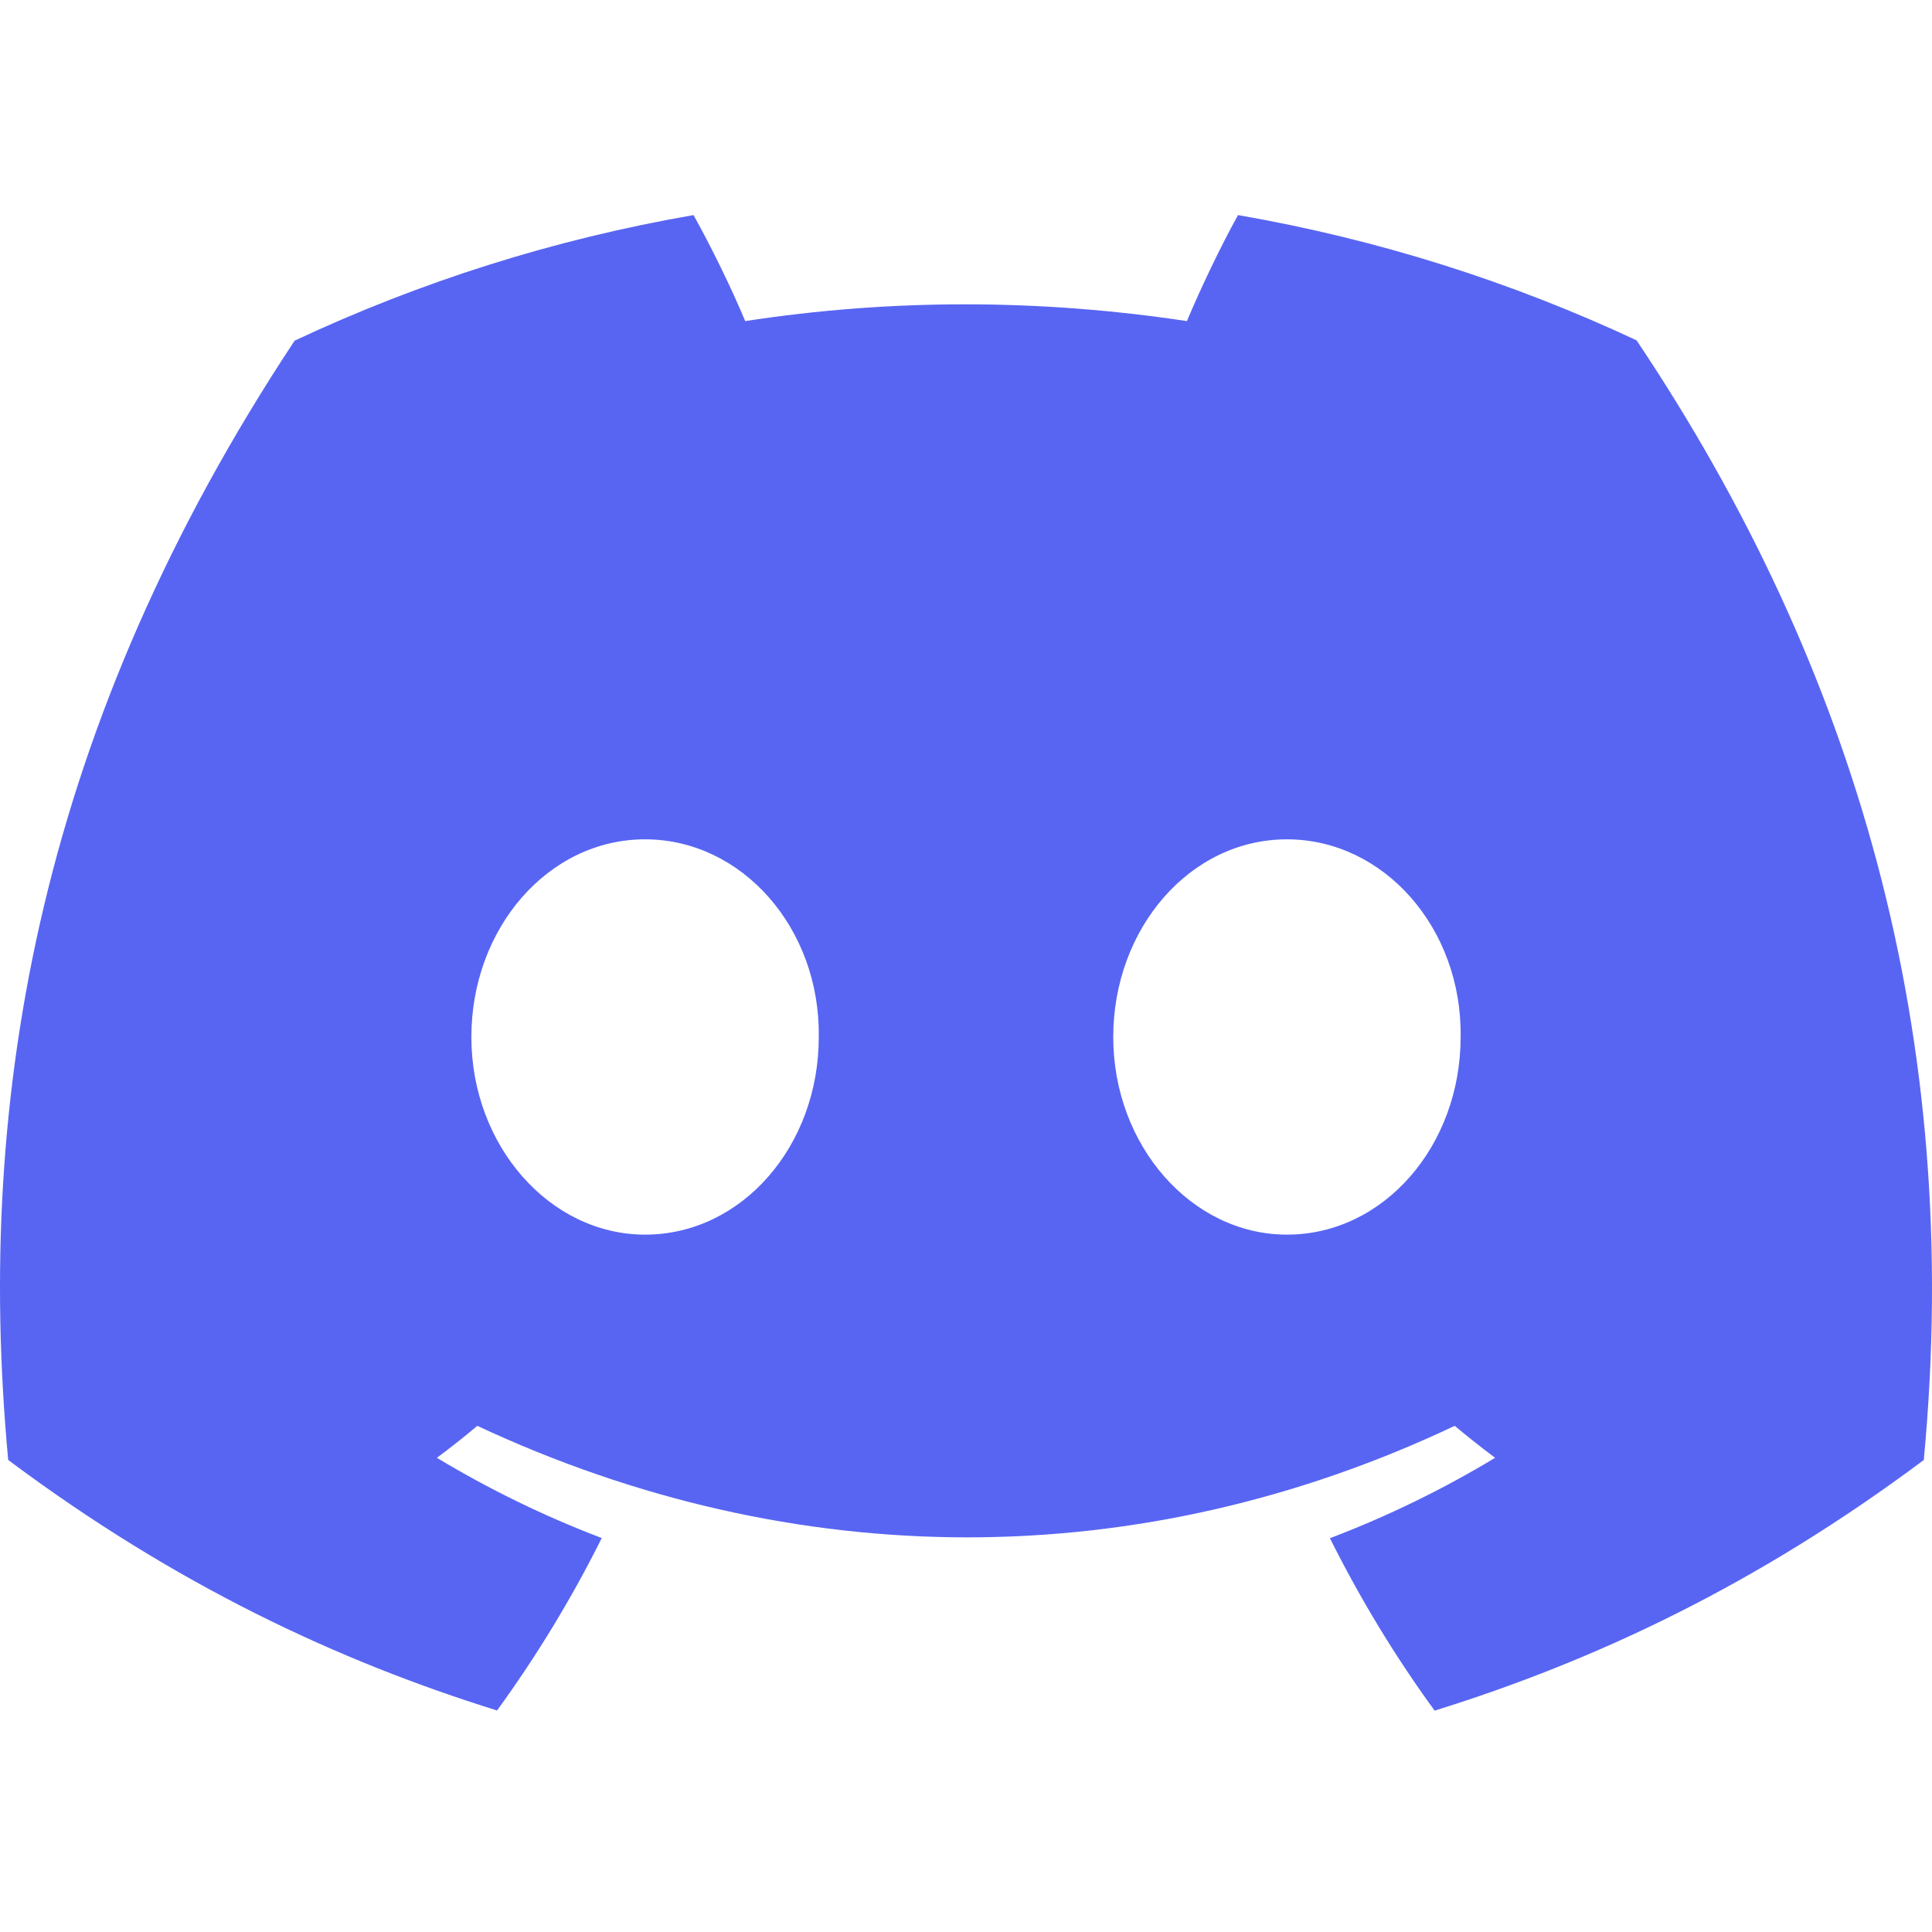
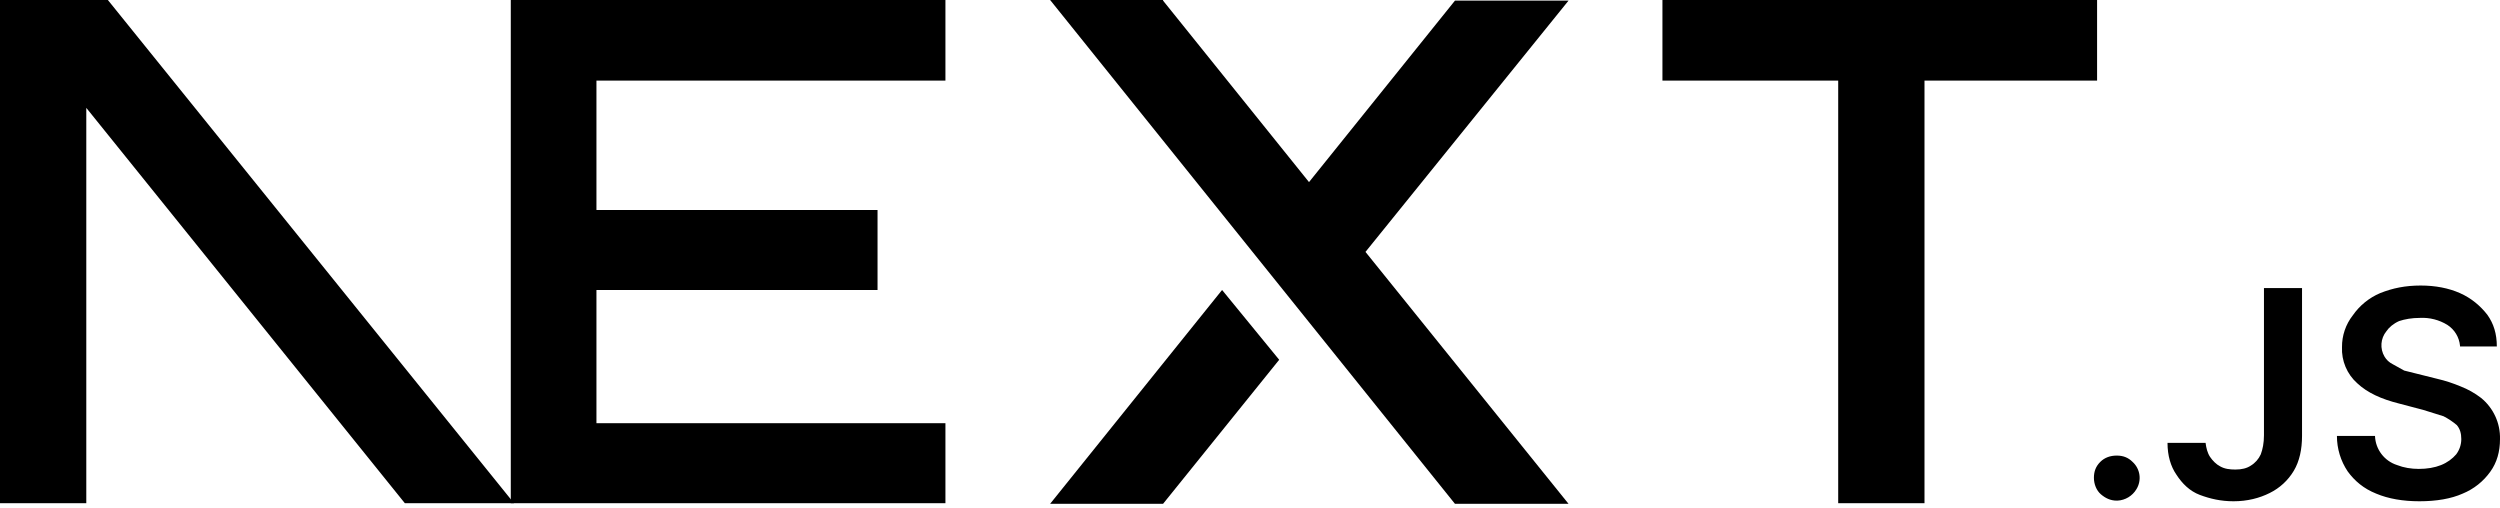
- <svg xmlns="http://www.w3.org/2000/svg" width="800px" height="800px" viewBox="0 -28.5 256 256" version="1.1" preserveAspectRatio="xMidYMid">
-   <g>
-     <path d="M216.856,16.597 C200.285,8.843 182.566,3.208 164.042,0 C161.767,4.113 159.109,9.645 157.276,14.046 C137.584,11.085 118.073,11.085 98.743,14.046 C96.911,9.645 94.193,4.113 91.897,0 C73.353,3.208 55.613,8.864 39.042,16.638 C5.618,67.147 -3.443,116.401 1.087,164.956 C23.256,181.511 44.74,191.568 65.862,198.149 C71.077,190.971 75.728,183.341 79.735,175.3 C72.104,172.401 64.795,168.822 57.889,164.668 C59.721,163.311 61.513,161.891 63.245,160.431 C105.367,180.133 151.135,180.133 192.755,160.431 C194.506,161.891 196.298,163.311 198.11,164.668 C191.184,168.843 183.855,172.421 176.224,175.321 C180.23,183.341 184.862,190.992 190.097,198.169 C211.239,191.588 232.743,181.532 254.912,164.956 C260.228,108.668 245.831,59.866 216.856,16.597 Z M85.474,135.095 C72.829,135.095 62.459,123.29 62.459,108.915 C62.459,94.54 72.608,82.715 85.474,82.715 C98.341,82.715 108.71,94.519 108.489,108.915 C108.509,123.29 98.341,135.095 85.474,135.095 Z M170.525,135.095 C157.88,135.095 147.511,123.29 147.511,108.915 C147.511,94.54 157.659,82.715 170.525,82.715 C183.392,82.715 193.761,94.519 193.54,108.915 C193.54,123.29 183.392,135.095 170.525,135.095 Z" fill="#5865F2" fill-rule="nonzero">
- 
- </path>
-   </g>
+ <svg xmlns="http://www.w3.org/2000/svg" fill="none" viewBox="0 0 394 80">
+   <path fill="#000" d="M262 0h68.5v12.7h-27.2v66.6h-13.6V12.7H262V0ZM149 0v12.7H94v20.4h44.3v12.6H94v21h55v12.6H80.5V0h68.7zm34.3 0h-17.8l63.8 79.4h17.9l-32-39.7 32-39.6h-17.9l-23 28.6-23-28.6zm18.3 56.7-9-11-27.1 33.7h17.8l18.3-22.7z" />
+   <path fill="#000" d="M81 79.3 17 0H0v79.3h13.6V17l50.2 62.3H81Zm252.6-.4c-1 0-1.8-.4-2.5-1s-1.1-1.6-1.1-2.6.3-1.8 1-2.5 1.6-1 2.6-1 1.8.3 2.5 1a3.4 3.4 0 0 1 .6 4.3 3.7 3.7 0 0 1-3 1.8zm23.2-33.5h6v23.3c0 2.1-.4 4-1.3 5.5a9.1 9.1 0 0 1-3.8 3.5c-1.6.8-3.5 1.3-5.7 1.3-2 0-3.7-.4-5.3-1s-2.8-1.8-3.7-3.2c-.9-1.3-1.4-3-1.4-5h6c.1.8.3 1.6.7 2.2s1 1.2 1.6 1.5c.7.4 1.5.5 2.4.5 1 0 1.8-.2 2.4-.6a4 4 0 0 0 1.6-1.8c.3-.8.5-1.8.5-3V45.5zm30.9 9.1a4.4 4.4 0 0 0-2-3.3 7.5 7.5 0 0 0-4.3-1.1c-1.3 0-2.4.2-3.3.5-.9.4-1.6 1-2 1.6a3.5 3.5 0 0 0-.3 4c.3.5.7.9 1.3 1.2l1.8 1 2 .5 3.2.8c1.3.3 2.5.7 3.7 1.2a13 13 0 0 1 3.2 1.8 8.1 8.1 0 0 1 3 6.5c0 2-.5 3.7-1.5 5.1a10 10 0 0 1-4.4 3.5c-1.8.8-4.1 1.2-6.8 1.2-2.6 0-4.9-.4-6.8-1.2-2-.8-3.4-2-4.5-3.5a10 10 0 0 1-1.7-5.6h6a5 5 0 0 0 3.5 4.6c1 .4 2.2.6 3.4.6 1.3 0 2.5-.2 3.5-.6 1-.4 1.8-1 2.4-1.7a4 4 0 0 0 .8-2.4c0-.9-.2-1.6-.7-2.2a11 11 0 0 0-2.1-1.4l-3.2-1-3.8-1c-2.8-.7-5-1.7-6.6-3.2a7.2 7.2 0 0 1-2.4-5.7 8 8 0 0 1 1.7-5 10 10 0 0 1 4.3-3.5c2-.8 4-1.2 6.4-1.2 2.3 0 4.4.4 6.2 1.2 1.8.8 3.2 2 4.3 3.4 1 1.4 1.5 3 1.5 5h-5.8z" />
</svg>
